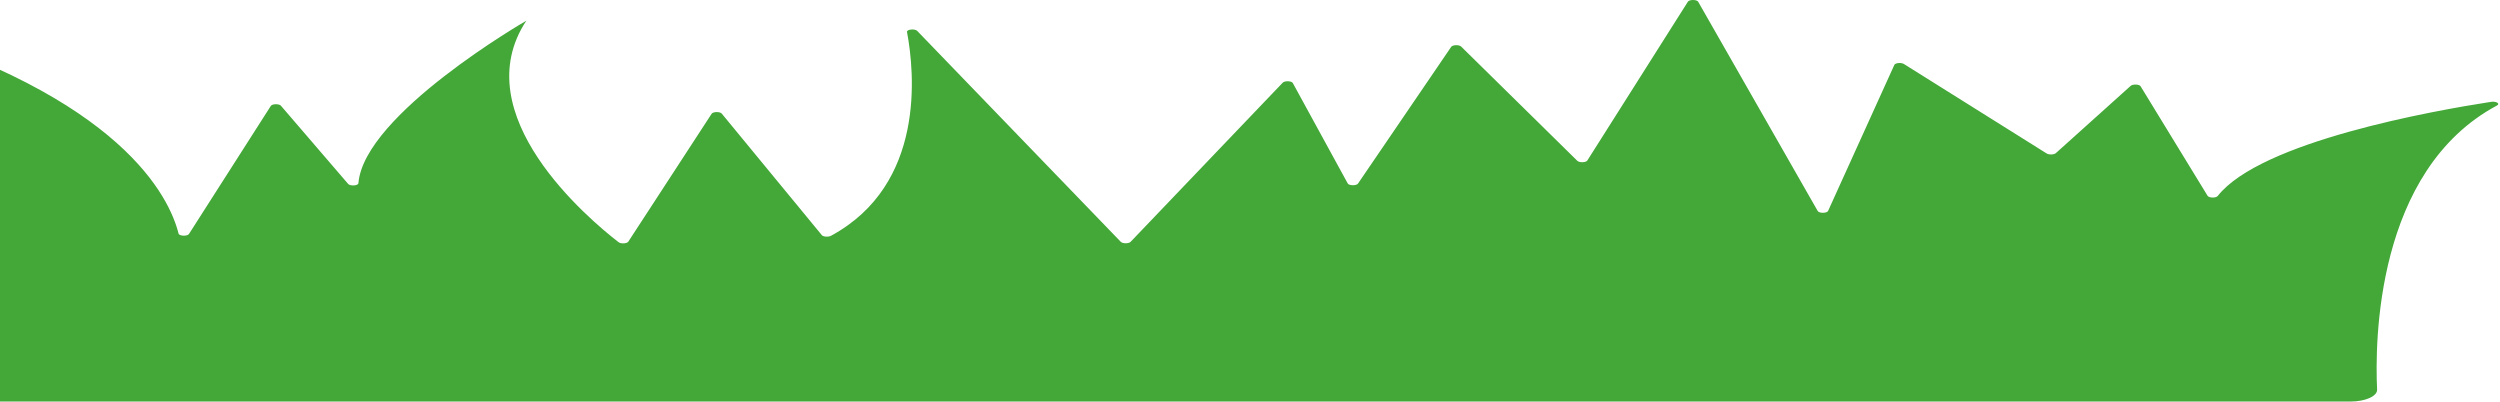
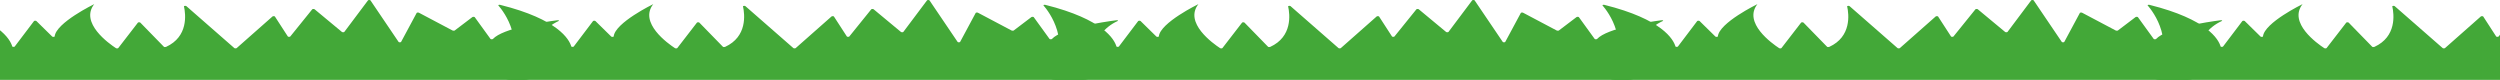
- <svg xmlns="http://www.w3.org/2000/svg" width="193" height="31" viewBox="0 0 193 31" fill="none">
-   <path d="M-6.024 31H181.448C182.608 31 183.536 30.584 183.512 30.075C183.34 26.451 183.386 13.162 192.77 8.143C193.033 8.003 192.709 7.801 192.319 7.861C187.849 8.55 174.524 10.92 171.208 15.129C171.076 15.297 170.53 15.289 170.426 15.117L165.254 6.661C165.156 6.5 164.654 6.479 164.488 6.629L158.71 11.823C158.572 11.947 158.183 11.96 158.003 11.848L146.983 4.941C146.775 4.811 146.313 4.854 146.243 5.009L141.129 16.282C141.044 16.471 140.434 16.477 140.328 16.291L131.1 0.136C130.997 -0.043 130.418 -0.046 130.305 0.132L122.542 12.391C122.439 12.554 121.928 12.571 121.771 12.416L112.801 3.595C112.645 3.442 112.141 3.456 112.032 3.617L104.838 14.171C104.718 14.348 104.142 14.341 104.044 14.162L99.805 6.411C99.713 6.242 99.18 6.223 99.026 6.384L87.283 18.669C87.142 18.816 86.667 18.816 86.525 18.669L70.81 2.387C70.628 2.198 69.984 2.266 70.022 2.47C70.61 5.611 71.462 14.245 64.156 18.201C63.952 18.311 63.554 18.284 63.444 18.151L55.72 8.771C55.584 8.607 55.048 8.615 54.938 8.783L48.504 18.657C48.403 18.811 47.932 18.836 47.752 18.697C45.437 16.905 35.849 8.843 40.632 1.599C40.632 1.599 28.097 8.822 27.67 14.144C27.654 14.34 27.034 14.383 26.877 14.199L21.687 8.162C21.547 8 21.014 8.01 20.907 8.177L14.589 18.062C14.468 18.252 13.835 18.23 13.785 18.034C13.092 15.265 9.466 7.489 -9.496 1.887C-9.818 1.792 -10.233 1.93 -10.114 2.093C-8.277 4.6 -0.664 16.345 -8.028 29.883C-8.339 30.453 -7.359 31 -6.024 31Z" fill="#43A838" />
+ <svg xmlns="http://www.w3.org/2000/svg" width="1440" height="46" viewBox="0 0 1440 46" fill="none">
+   <path d="M-27.772 46H301.92C303.961 46 305.593 45.383 305.55 44.628C305.249 39.249 305.329 19.532 321.833 12.084C322.294 11.875 321.725 11.576 321.039 11.665C313.178 12.687 289.745 16.203 283.913 22.45C283.68 22.699 282.721 22.686 282.537 22.432L273.442 9.884C273.269 9.645 272.387 9.613 272.095 9.836L261.933 17.544C261.691 17.727 261.007 17.747 260.691 17.58L241.31 7.332C240.945 7.139 240.133 7.202 240.008 7.433L231.016 24.16C230.865 24.441 229.793 24.45 229.606 24.173L213.378 0.203C213.197 -0.064 212.178 -0.069 211.98 0.196L198.329 18.387C198.147 18.628 197.248 18.653 196.972 18.424L181.197 5.334C180.923 5.108 180.036 5.129 179.844 5.367L167.193 21.028C166.981 21.29 165.97 21.28 165.798 21.014L158.342 9.514C158.179 9.262 157.243 9.234 156.973 9.473L136.321 27.702C136.073 27.921 135.238 27.921 134.988 27.703L107.351 3.541C107.031 3.261 105.897 3.363 105.965 3.666C107 8.325 108.498 21.137 95.648 27.007C95.29 27.171 94.59 27.131 94.397 26.933L80.813 13.015C80.575 12.771 79.631 12.783 79.438 13.033L68.122 27.684C67.946 27.913 67.117 27.951 66.8 27.744C62.729 25.086 45.868 13.122 54.279 2.373C54.279 2.373 32.234 13.091 31.484 20.987C31.456 21.278 30.366 21.342 30.088 21.07L20.962 12.112C20.716 11.87 19.778 11.886 19.59 12.134L8.48 26.801C8.266 27.084 7.152 27.052 7.066 26.76C5.847 22.651 -0.529 11.113 -33.878 2.8C-34.444 2.659 -35.172 2.865 -34.963 3.105C-31.734 6.826 -18.345 24.255 -31.296 44.343C-31.842 45.188 -30.119 46 -27.772 46Z" fill="#43A838" />
+   <path d="M294.228 46H623.92C625.961 46 627.593 45.383 627.55 44.628C627.249 39.249 627.329 19.532 643.833 12.084C644.294 11.875 643.725 11.576 643.039 11.665C635.178 12.687 611.745 16.203 605.913 22.45C605.68 22.699 604.721 22.686 604.537 22.432L595.442 9.884C595.269 9.645 594.387 9.613 594.095 9.836L583.933 17.544C583.691 17.727 583.007 17.747 582.691 17.58L563.31 7.332C562.945 7.139 562.133 7.202 562.008 7.433L553.016 24.16C552.865 24.441 551.793 24.45 551.606 24.173L535.378 0.203C535.197 -0.064 534.178 -0.069 533.98 0.196L520.329 18.387C520.147 18.628 519.248 18.653 518.972 18.424L503.197 5.334C502.923 5.108 502.036 5.129 501.844 5.367L489.193 21.028C488.981 21.29 487.97 21.28 487.798 21.014L480.342 9.514C480.179 9.262 479.243 9.234 478.973 9.473L458.321 27.702C458.073 27.921 457.238 27.921 456.988 27.703L429.351 3.541C429.031 3.261 427.897 3.363 427.965 3.666C429 8.325 430.498 21.137 417.648 27.007C417.29 27.171 416.59 27.131 416.397 26.933L402.813 13.015C402.575 12.771 401.631 12.783 401.438 13.033L390.122 27.684C389.946 27.913 389.117 27.951 388.8 27.744C384.729 25.086 367.868 13.122 376.279 2.373C376.279 2.373 354.234 13.091 353.484 20.987C353.456 21.278 352.366 21.342 352.088 21.07L342.962 12.112C342.716 11.87 341.778 11.886 341.59 12.134L330.48 26.801C330.266 27.084 329.152 27.052 329.066 26.76C327.847 22.651 321.471 11.113 288.122 2.8C287.556 2.659 286.828 2.865 287.037 3.105C290.266 6.826 303.655 24.255 290.704 44.343C290.158 45.188 291.881 46 294.228 46Z" fill="#43A838" />
+   <path d="M608.228 46H937.92C939.961 46 941.593 45.383 941.55 44.628C941.249 39.249 941.329 19.532 957.833 12.084C958.294 11.875 957.725 11.576 957.039 11.665C949.178 12.687 925.745 16.203 919.913 22.45C919.68 22.699 918.721 22.686 918.537 22.432L909.442 9.884C909.269 9.645 908.387 9.613 908.095 9.836L897.933 17.544C897.691 17.727 897.007 17.747 896.691 17.58L877.31 7.332C876.945 7.139 876.133 7.202 876.008 7.433L867.016 24.16C866.865 24.441 865.793 24.45 865.606 24.173L849.378 0.203C849.197 -0.064 848.178 -0.069 847.98 0.196L834.329 18.387C834.147 18.628 833.248 18.653 832.972 18.424L817.197 5.334C816.923 5.108 816.036 5.129 815.844 5.367L803.193 21.028C802.981 21.29 801.97 21.28 801.798 21.014L794.342 9.514C794.179 9.262 793.243 9.234 792.973 9.473L772.321 27.702C772.073 27.921 771.238 27.921 770.988 27.703L743.351 3.541C743.031 3.261 741.897 3.363 741.965 3.666C743 8.325 744.498 21.137 731.648 27.007C731.29 27.171 730.59 27.131 730.397 26.933L716.813 13.015C716.575 12.771 715.631 12.783 715.438 13.033L704.122 27.684C703.946 27.913 703.117 27.951 702.8 27.744C698.729 25.086 681.868 13.122 690.279 2.373C690.279 2.373 668.234 13.091 667.484 20.987C667.456 21.278 666.366 21.342 666.088 21.07L656.962 12.112C656.716 11.87 655.778 11.886 655.59 12.134L644.48 26.801C644.266 27.084 643.152 27.052 643.066 26.76C641.847 22.651 635.471 11.113 602.122 2.8C601.556 2.659 600.828 2.865 601.037 3.105C604.266 6.826 617.655 24.255 604.704 44.343C604.158 45.188 605.881 46 608.228 46Z" fill="#43A838" />
+   <path d="M930.228 46H1259.92C1261.96 46 1263.59 45.383 1263.55 44.628C1263.25 39.249 1263.33 19.532 1279.83 12.084C1280.29 11.875 1279.73 11.576 1279.04 11.665C1271.18 12.687 1247.74 16.203 1241.91 22.45C1241.68 22.699 1240.72 22.686 1240.54 22.432L1231.44 9.884C1231.27 9.645 1230.39 9.613 1230.09 9.836L1219.93 17.544C1219.69 17.727 1219.01 17.747 1218.69 17.58L1199.31 7.332C1198.94 7.139 1198.13 7.202 1198.01 7.433L1189.02 24.16C1188.87 24.441 1187.79 24.45 1187.61 24.173L1171.38 0.203C1171.2 -0.064 1170.18 -0.069 1169.98 0.196L1156.33 18.387C1156.15 18.628 1155.25 18.653 1154.97 18.424L1139.2 5.334C1138.92 5.108 1138.04 5.129 1137.84 5.367L1125.19 21.028C1124.98 21.29 1123.97 21.28 1123.8 21.014L1116.34 9.514C1116.18 9.262 1115.24 9.234 1114.97 9.473L1094.32 27.702C1094.07 27.921 1093.24 27.921 1092.99 27.703L1065.35 3.541C1065.03 3.261 1063.9 3.363 1063.96 3.666C1065 8.325 1066.5 21.137 1053.65 27.007C1053.29 27.171 1052.59 27.131 1052.4 26.933L1038.81 13.015C1038.57 12.771 1037.63 12.783 1037.44 13.033L1026.12 27.684C1025.95 27.913 1025.12 27.951 1024.8 27.744C1020.73 25.086 1003.87 13.122 1012.28 2.373C1012.28 2.373 990.234 13.091 989.484 20.987C989.456 21.278 988.366 21.342 988.088 21.07L978.962 12.112C978.716 11.87 977.778 11.886 977.59 12.134L966.48 26.801C966.266 27.084 965.152 27.052 965.066 26.76C963.847 22.651 957.471 11.113 924.122 2.8C923.556 2.659 922.828 2.865 923.037 3.105C926.266 6.826 939.655 24.255 926.704 44.343C926.158 45.188 927.881 46 930.228 46Z" fill="#43A838" />
+   <path d="M1244.23 46H1573.92C1575.96 46 1577.59 45.383 1577.55 44.628C1577.25 39.249 1577.33 19.532 1593.83 12.084C1594.29 11.875 1593.73 11.576 1593.04 11.665C1585.18 12.687 1561.74 16.203 1555.91 22.45C1555.68 22.699 1554.72 22.686 1554.54 22.432L1545.44 9.884C1545.27 9.645 1544.39 9.613 1544.09 9.836L1533.93 17.544C1533.69 17.727 1533.01 17.747 1532.69 17.58L1513.31 7.332C1512.94 7.139 1512.13 7.202 1512.01 7.433L1503.02 24.16C1502.87 24.441 1501.79 24.45 1501.61 24.173L1485.38 0.203C1485.2 -0.064 1484.18 -0.069 1483.98 0.196L1470.33 18.387C1470.15 18.628 1469.25 18.653 1468.97 18.424L1453.2 5.334C1452.92 5.108 1452.04 5.129 1451.84 5.367L1439.19 21.028C1438.98 21.29 1437.97 21.28 1437.8 21.014L1430.34 9.514C1430.18 9.262 1429.24 9.234 1428.97 9.473L1408.32 27.702C1408.07 27.921 1407.24 27.921 1406.99 27.703L1379.35 3.541C1379.03 3.261 1377.9 3.363 1377.96 3.666C1379 8.325 1380.5 21.137 1367.65 27.007C1367.29 27.171 1366.59 27.131 1366.4 26.933L1352.81 13.015C1352.57 12.771 1351.63 12.783 1351.44 13.033L1340.12 27.684C1339.95 27.913 1339.12 27.951 1338.8 27.744C1334.73 25.086 1317.87 13.122 1326.28 2.373C1326.28 2.373 1304.23 13.091 1303.48 20.987C1303.46 21.278 1302.37 21.342 1302.09 21.07L1292.96 12.112C1292.72 11.87 1291.78 11.886 1291.59 12.134L1280.48 26.801C1280.27 27.084 1279.15 27.052 1279.07 26.76C1277.85 22.651 1271.47 11.113 1238.12 2.8C1237.56 2.659 1236.83 2.865 1237.04 3.105C1240.27 6.826 1253.66 24.255 1240.7 44.343C1240.16 45.188 1241.88 46 1244.23 46Z" fill="#43A838" />
</svg>
